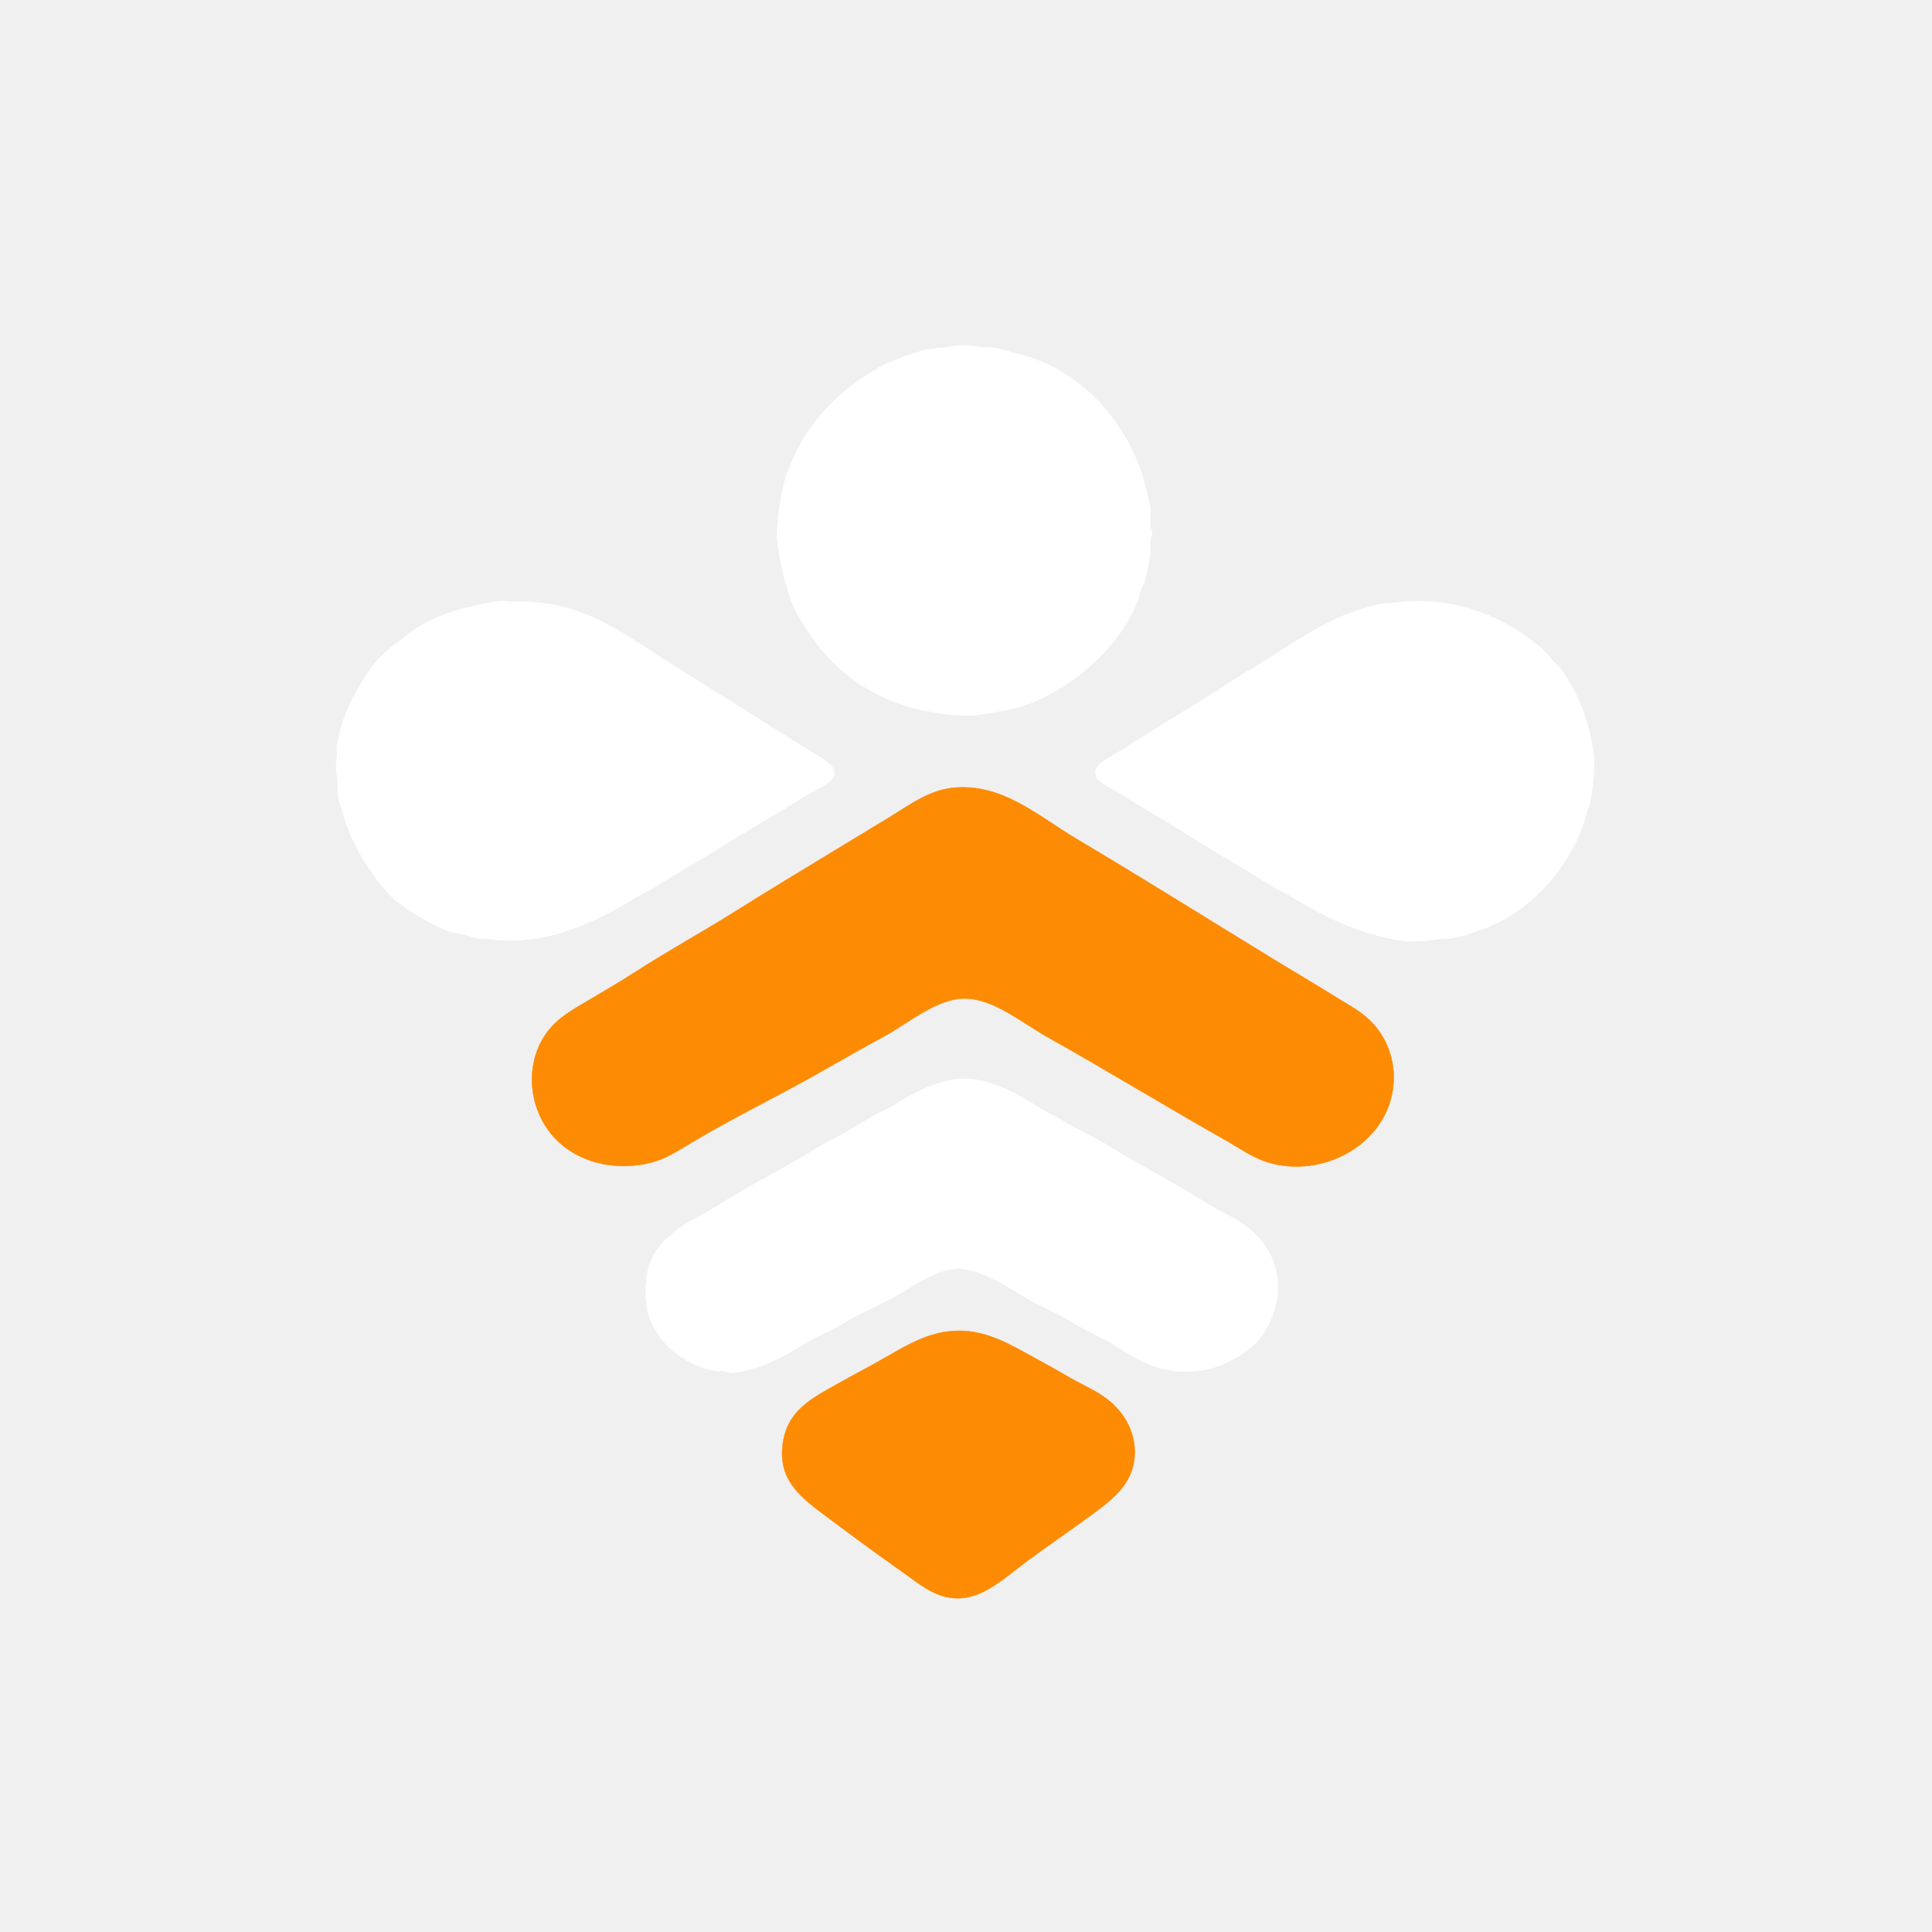
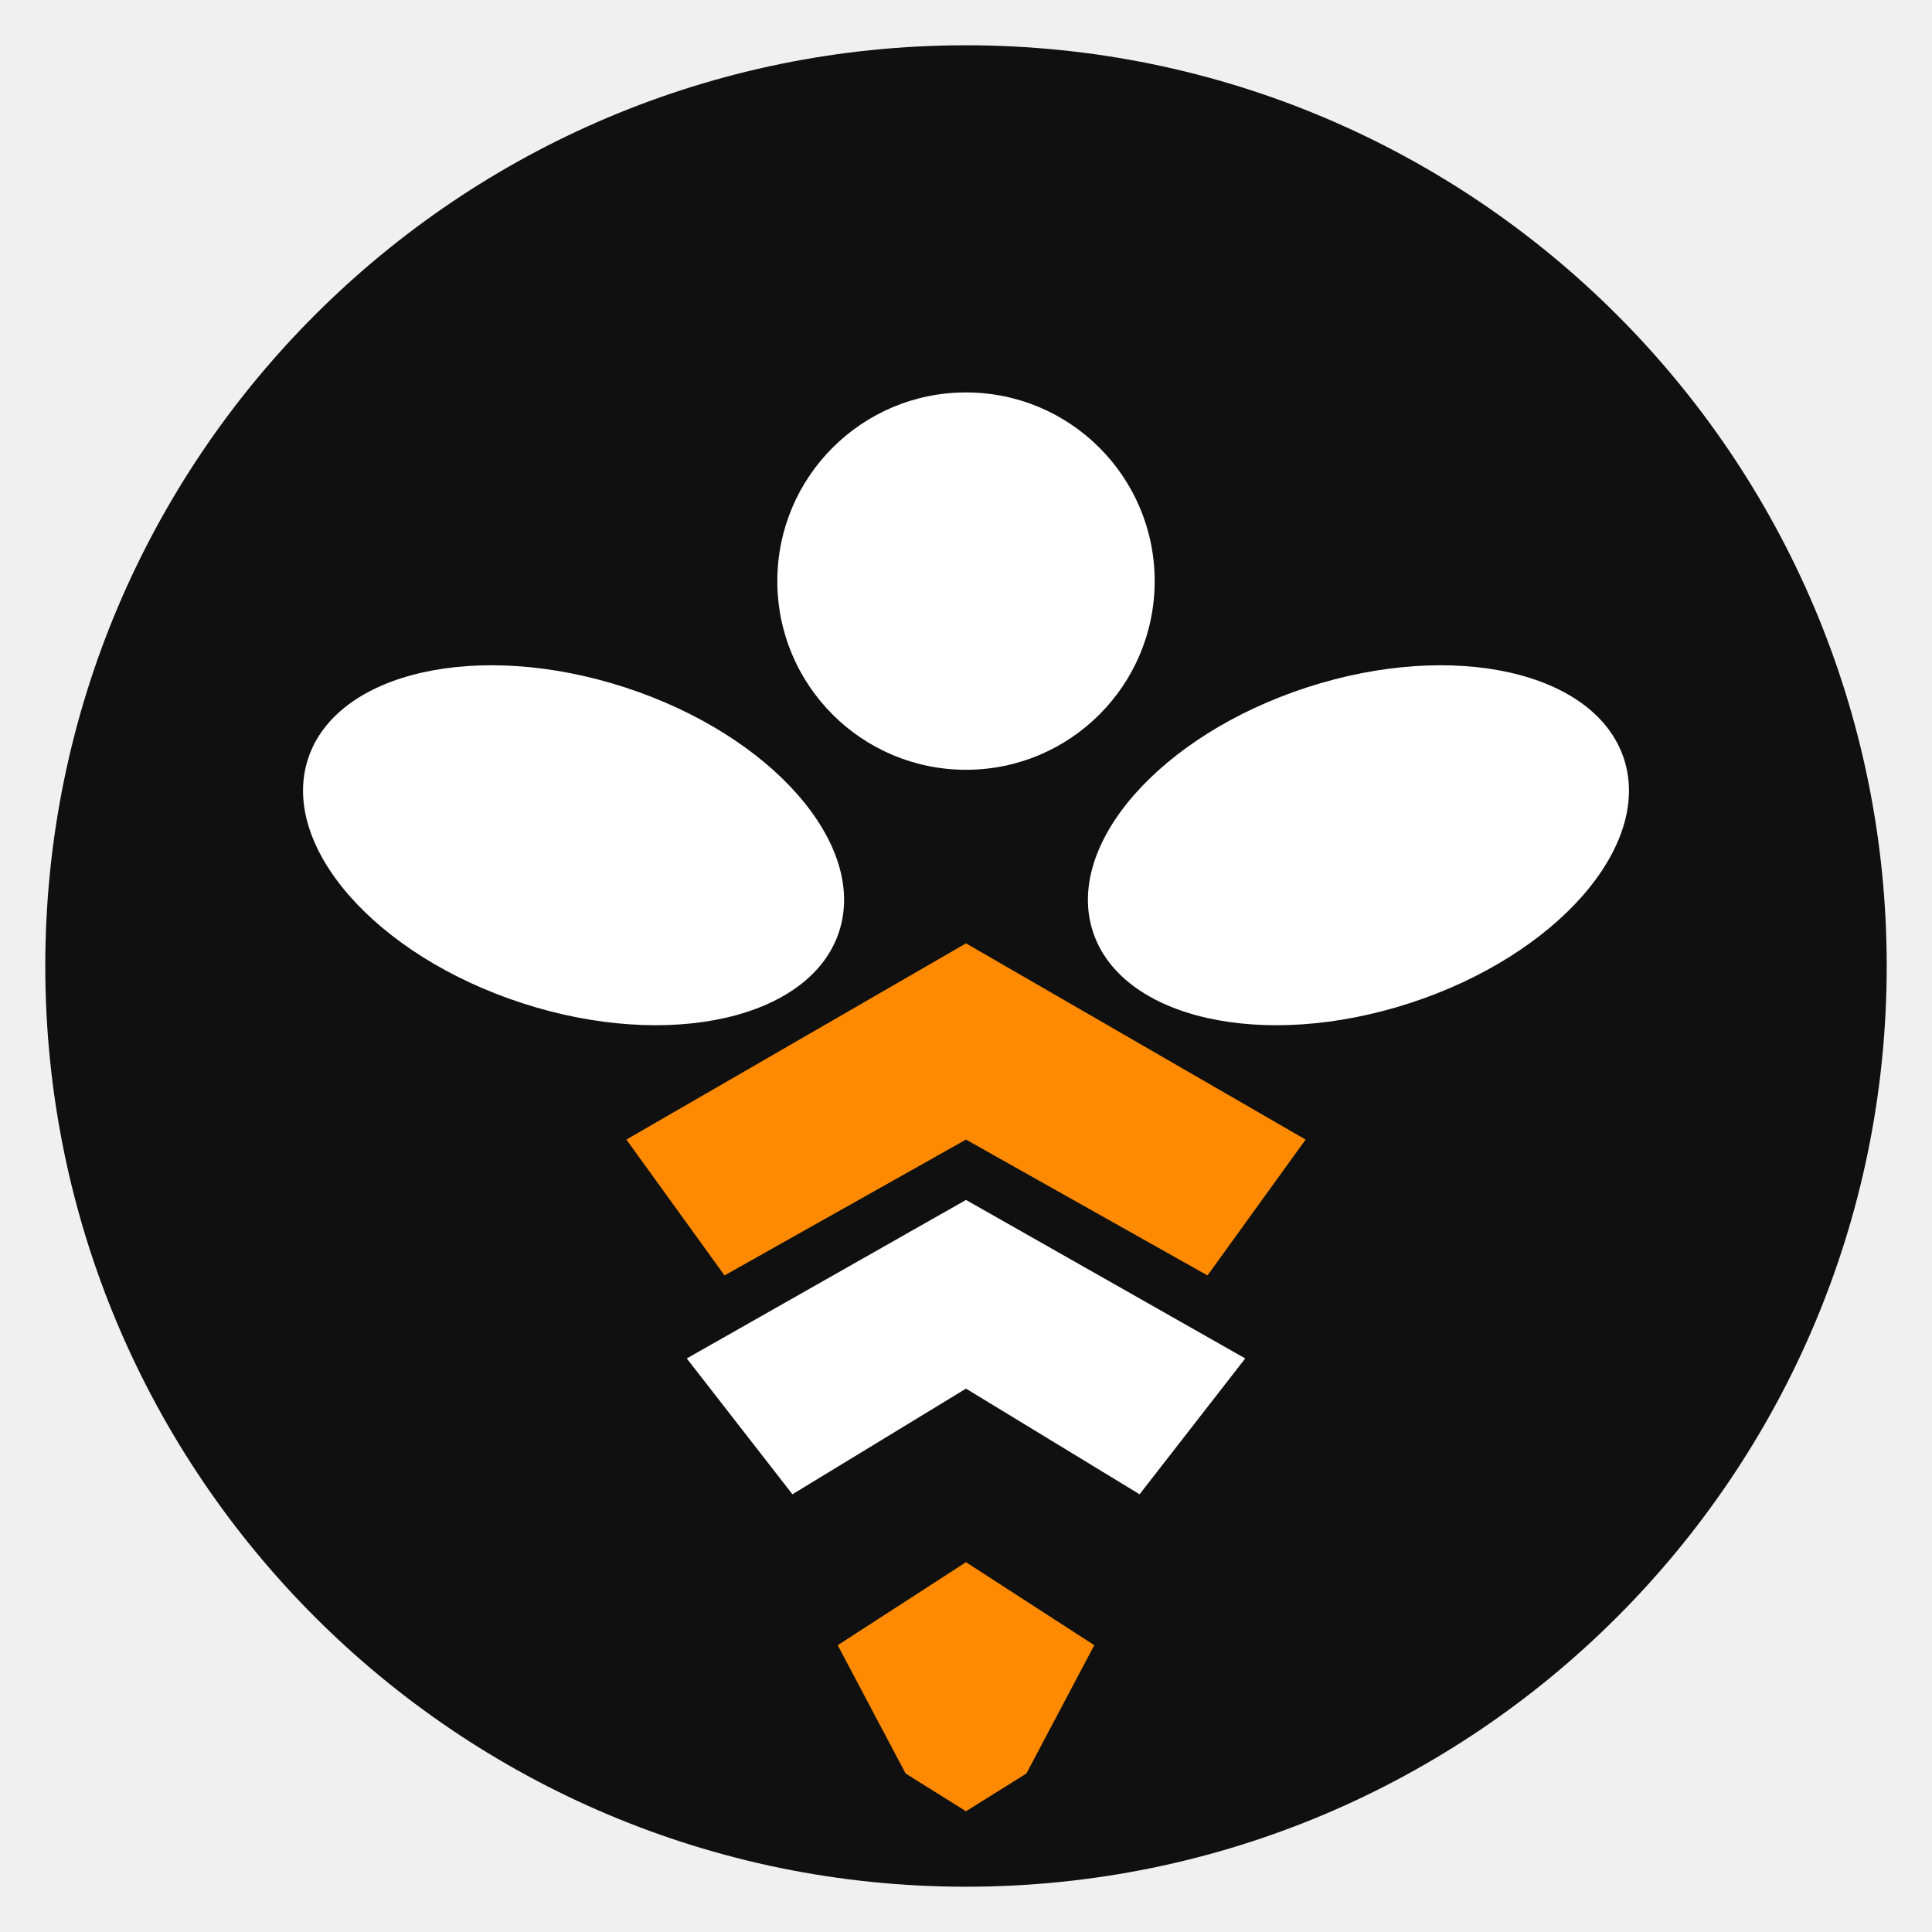
- <svg xmlns="http://www.w3.org/2000/svg" viewBox="0 0 1095 1095" width="1095" height="1095">
-   <path d="M540.69 196.19C545.91 195.18 551.5 196.18 556.53 196.97C558.48 197.27 560.52 196.73 562.47 197.03C567.69 197.85 572.55 199.55 577.69 200.81C614.84 209.98 642.88 243.75 650.19 280.31C650.66 282.7 651.59 285.12 651.97 287.53C652.53 291.1 651.47 294.9 652.03 298.47C652.26 299.91 653.07 300.94 652.97 302.47C652.9 303.57 652.2 304.44 652.03 305.53C651.62 308.13 652.38 310.87 651.97 313.47C651.24 318.13 650.11 324.83 648.81 329.31C648.47 330.49 647.63 331.54 647.19 332.69C646.24 335.16 645.76 337.84 644.81 340.31C634.93 366.24 608.8 389.1 583.31 398.81C574.52 402.17 564.64 403.53 555.47 404.97C546.21 406.42 534.41 404.82 525.47 403.03C496.47 397.23 473.46 381.97 457.47 357.03C454.46 352.34 451.21 347.62 449.19 342.31C445.21 331.88 442.74 321.38 441.03 310.47C439.17 298.59 442.36 282.16 445.19 270.69C445.74 268.44 446.99 266.46 447.81 264.31C455.96 242.93 470.95 225.93 489.97 213.47C494.62 210.42 499.39 207.21 504.69 205.19C511.42 202.62 518.64 199.6 525.69 198.19C530.65 197.2 535.76 197.14 540.69 196.19ZM279.69 341.19C284.04 340.35 289.07 341 293.5 341C329.88 341 350.05 356.89 379.03 375.47C395.93 386.3 413.14 396.64 430.03 407.47C441.44 414.78 453.03 421.8 464.5 429C468.33 431.4 475.69 435.69 471.78 441.28C469.65 444.34 457.75 450.15 454.03 452.53C440.13 461.44 425.65 469.38 411.66 478.16C397.9 486.78 383.64 494.71 369.97 503.47C367.68 504.94 364.96 505.71 362.66 507.16C336.81 523.36 307.56 536.9 276.47 532.03C274.85 531.78 273.15 532.22 271.53 531.97C268.08 531.43 264.73 529.87 261.31 529.19C259.02 528.73 256.91 528.66 254.69 527.81C244.83 524.05 235.5 518.65 227.03 512.47C219.55 507.01 213.42 498.58 208.47 491.03C201.8 480.85 196.74 470.54 193.81 458.69C193.45 457.23 192.48 455.79 192.19 454.31C191.21 449.4 191.74 444.46 190.97 439.53C190.28 435.11 190.28 433.89 190.97 429.47C191.32 427.2 190.68 424.8 191.03 422.53C193.67 405.68 201.57 390.68 211.53 377.03C214.96 372.34 220.37 367.83 224.97 364.47C229.02 361.51 232.77 358.26 237.03 355.53C249.68 347.42 265.43 343.93 279.69 341.19ZM621.5 441C621.16 439.3 620.59 437.47 621.19 435.69C622.36 432.16 633.61 426.67 636.97 424.47C656.4 411.74 676.55 400.19 695.97 387.47C705.48 381.23 715.38 375.61 724.97 369.47C744.1 357.21 760.88 346.58 783.69 342.19C785.28 341.88 786.89 342.22 788.47 341.97C815.96 337.66 843.7 345.17 866.03 361.47C871.15 365.21 875.76 368.8 879.53 373.97C880.91 375.86 883.09 377.14 884.47 379.03C894.68 393.02 900.33 408.71 902.97 425.53C904.45 434.98 902.71 447.16 900.81 456.31C900.51 457.79 899.55 459.22 899.19 460.69C892.37 488.32 869.13 515.59 842.31 525.81C835.77 528.31 828.33 530.89 821.47 531.97C819.85 532.22 818.15 531.78 816.53 532.03C809.47 533.14 800.8 534.11 793.53 532.97C770.86 529.42 749.79 519.35 730.34 507.16C728.04 505.71 725.32 504.94 723.03 503.47C706.91 493.14 690.09 483.86 673.97 473.53C662.13 465.94 649.8 459.12 637.97 451.53C632.59 448.08 626.13 445.44 621.5 441ZM538.69 612.19C557.72 608.52 575.31 619.22 590.66 628.84C594.19 631.06 598.13 632.63 601.66 634.84C610.58 640.44 620.42 644.56 629.34 650.16C646.87 661.15 665.62 670.31 683.03 681.47C690.94 686.54 700.14 690.16 707.5 696C727.58 711.95 729.16 737.84 714.47 757.97C712.01 761.34 708.31 764.14 705.03 766.53C689.83 777.62 670.62 780.65 652.69 773.81C645.21 770.96 638.04 766.35 631.34 762.16C623.65 757.33 615.03 753.97 607.34 749.16C598.21 743.43 587.88 739.63 578.66 733.84C569.41 728.04 554.26 719 543.5 719C532.86 719 521.18 726.3 512.34 731.84C501.3 738.77 488.7 743.23 477.66 750.16C470.99 754.34 463.33 756.97 456.66 761.16C443.81 769.21 430.54 776.08 415.47 777.97C413.53 778.21 412.27 777.31 410.47 777.03C408.85 776.78 407.15 777.22 405.53 776.97C397.34 775.69 390.03 771.93 383.34 767.16C378.42 763.64 374.77 759.02 371.53 753.97C367.37 747.47 366 740.04 366 732.5C366 716.98 370.15 707.81 382.5 698C389.42 692.5 397.55 689.23 404.97 684.47C424.65 671.85 445.84 661.58 465.66 649.16C470.03 646.41 474.97 644.59 479.34 641.84C484.7 638.49 490.31 635.51 495.66 632.16C498.38 630.45 501.62 629.55 504.34 627.84C514.79 621.29 526.57 614.52 538.69 612.19Z" fill="#ffffff" fill-rule="evenodd" stroke="#ffffff" stroke-width="0.25" stroke-linejoin="round" />
-   <path d="M540.79 446.46C568.27 444.05 587.93 462.25 610.08 475.43C647.38 497.62 684.2 520.65 721.21 543.32C733.62 550.92 746.2 558.29 758.56 565.99C764.66 569.79 771.08 573.14 776.29 578.21C793.15 594.62 794.3 621.03 780.02 639.51C765.95 657.71 740.6 665.39 718.64 658.75C709.85 656.1 702.29 650.57 694.38 646.09C660.42 626.89 627.11 606.51 593.1 587.42C579.2 579.62 562.91 565.77 546.5 565.91C530.66 566.04 514.53 580.14 500.94 587.44C483.46 596.84 466.43 607.04 448.95 616.45C430.41 626.44 411.39 636.03 393.29 646.78C385.99 651.11 378.37 656.28 370.15 658.57C348.3 664.66 322.61 658.61 309.59 638.88C297.69 620.85 298.64 595.43 314.51 580.02C319.34 575.33 325.22 571.87 330.99 568.48C340.98 562.61 351.13 556.66 360.88 550.39C379.05 538.7 398.02 528.3 416.32 516.83C435.22 504.97 454.29 493.45 473.35 481.86C483.51 475.68 493.71 469.58 503.85 463.37C515.47 456.26 526.73 447.69 540.79 446.46ZM539.62 754.42C555.07 753.22 567.2 759.1 580.27 766.26C588.65 770.86 597.03 775.4 605.28 780.24C613.62 785.13 623.68 789.05 630.77 795.75C637.92 802.5 642.72 811.58 643.09 821.5C643.74 839.29 632.31 848.46 619.45 857.96C605.46 868.29 590.89 878 577.11 888.59C567.27 896.15 556.49 905.52 543.5 905.83C530.55 906.13 521.49 898.01 511.53 890.98C497.3 880.94 483.26 870.61 469.31 860.17C454.87 849.36 441.17 839.79 443.55 819.17C445.82 799.46 460.02 792.62 475.41 783.94C484.6 778.76 494.05 773.95 503.15 768.63C514.61 761.94 526.11 755.48 539.62 754.42Z" fill="#fd8b03" fill-rule="evenodd" stroke="#fd8b03" stroke-width="0.25" stroke-linejoin="round" />
+ <svg xmlns="http://www.w3.org/2000/svg" viewBox="0 0 256 256">
+   <circle cx="128" cy="128" r="122" fill="#101010" />
+   <circle cx="128" cy="77" r="25" fill="#FFFFFF" />
+   <ellipse cx="76" cy="112" rx="37" ry="22" transform="rotate(18 76 112)" fill="#FFFFFF" />
+   <ellipse cx="180" cy="112" rx="37" ry="22" transform="rotate(-18 180 112)" fill="#FFFFFF" />
+   <path d="M83 151 L128 125 L173 151 L160 169 L128 151 L96 169 Z" fill="#FF8A00" />
+   <path d="M91 180 L128 159 L165 180 L151 198 L128 184 L105 198 Z" fill="#FFFFFF" />
+   <path d="M111 218 L128 207 L145 218 L136 235 L128 240 L120 235 Z" fill="#FF8A00" />
</svg>
